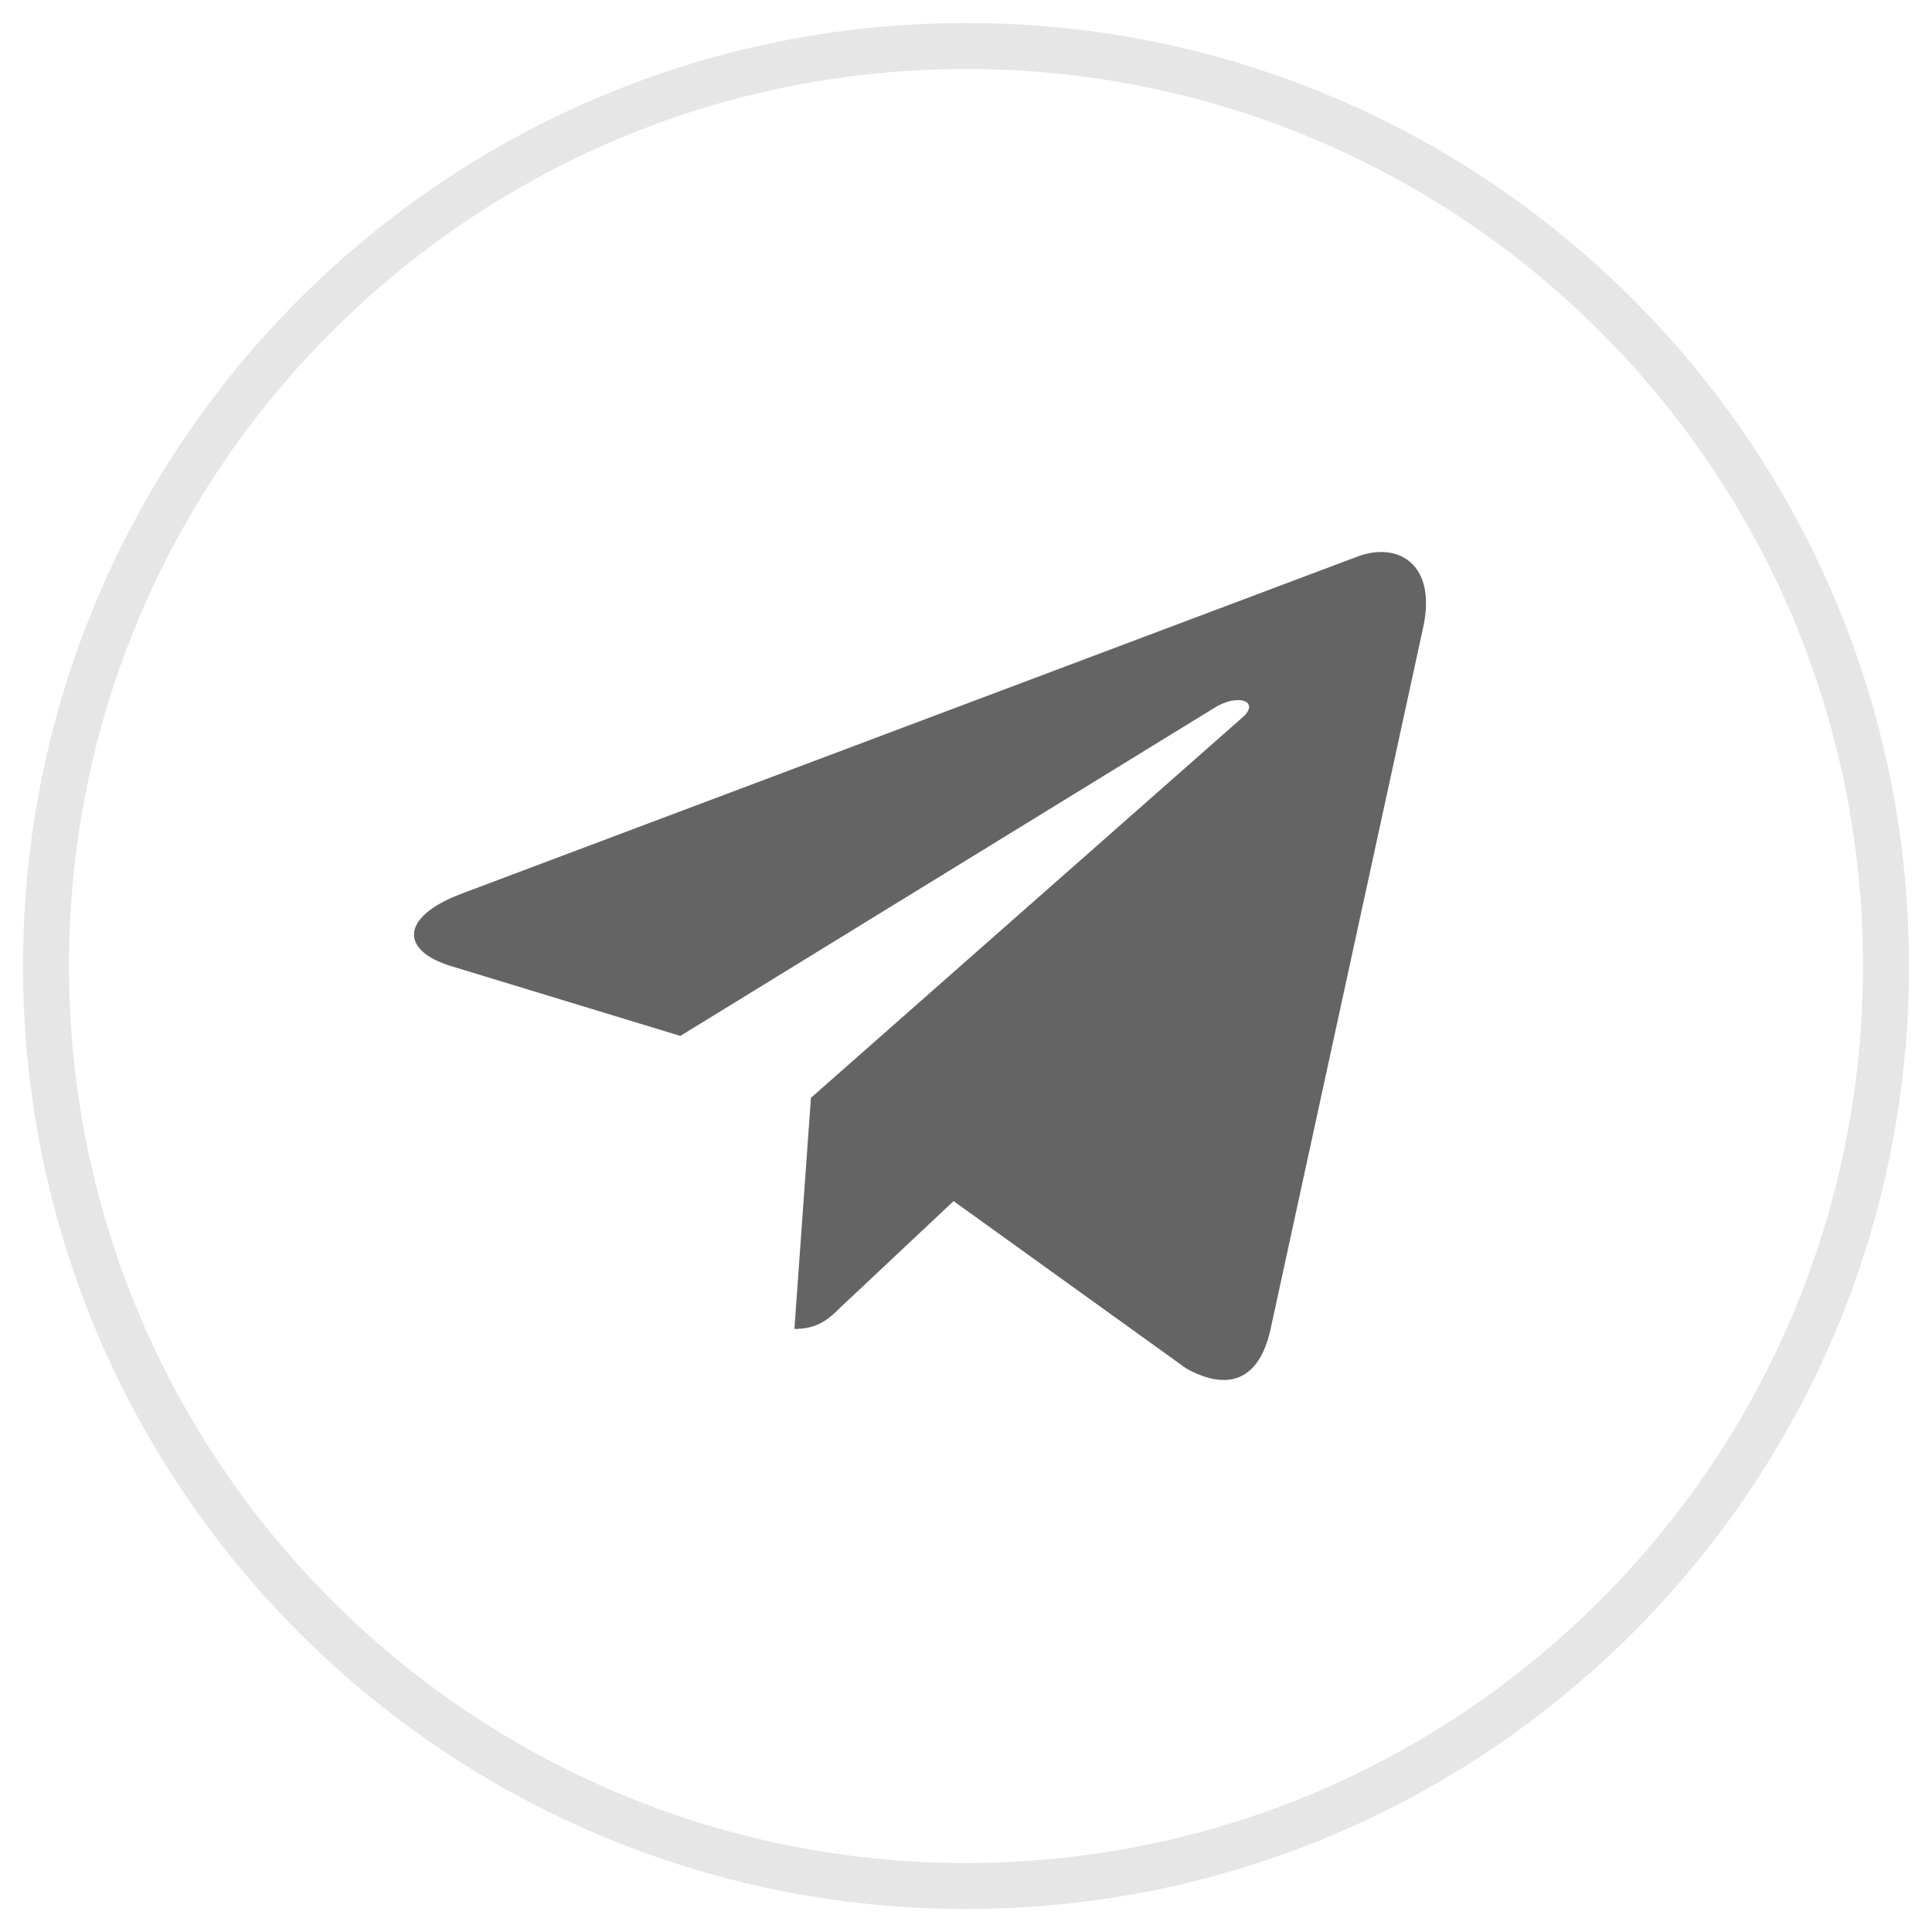
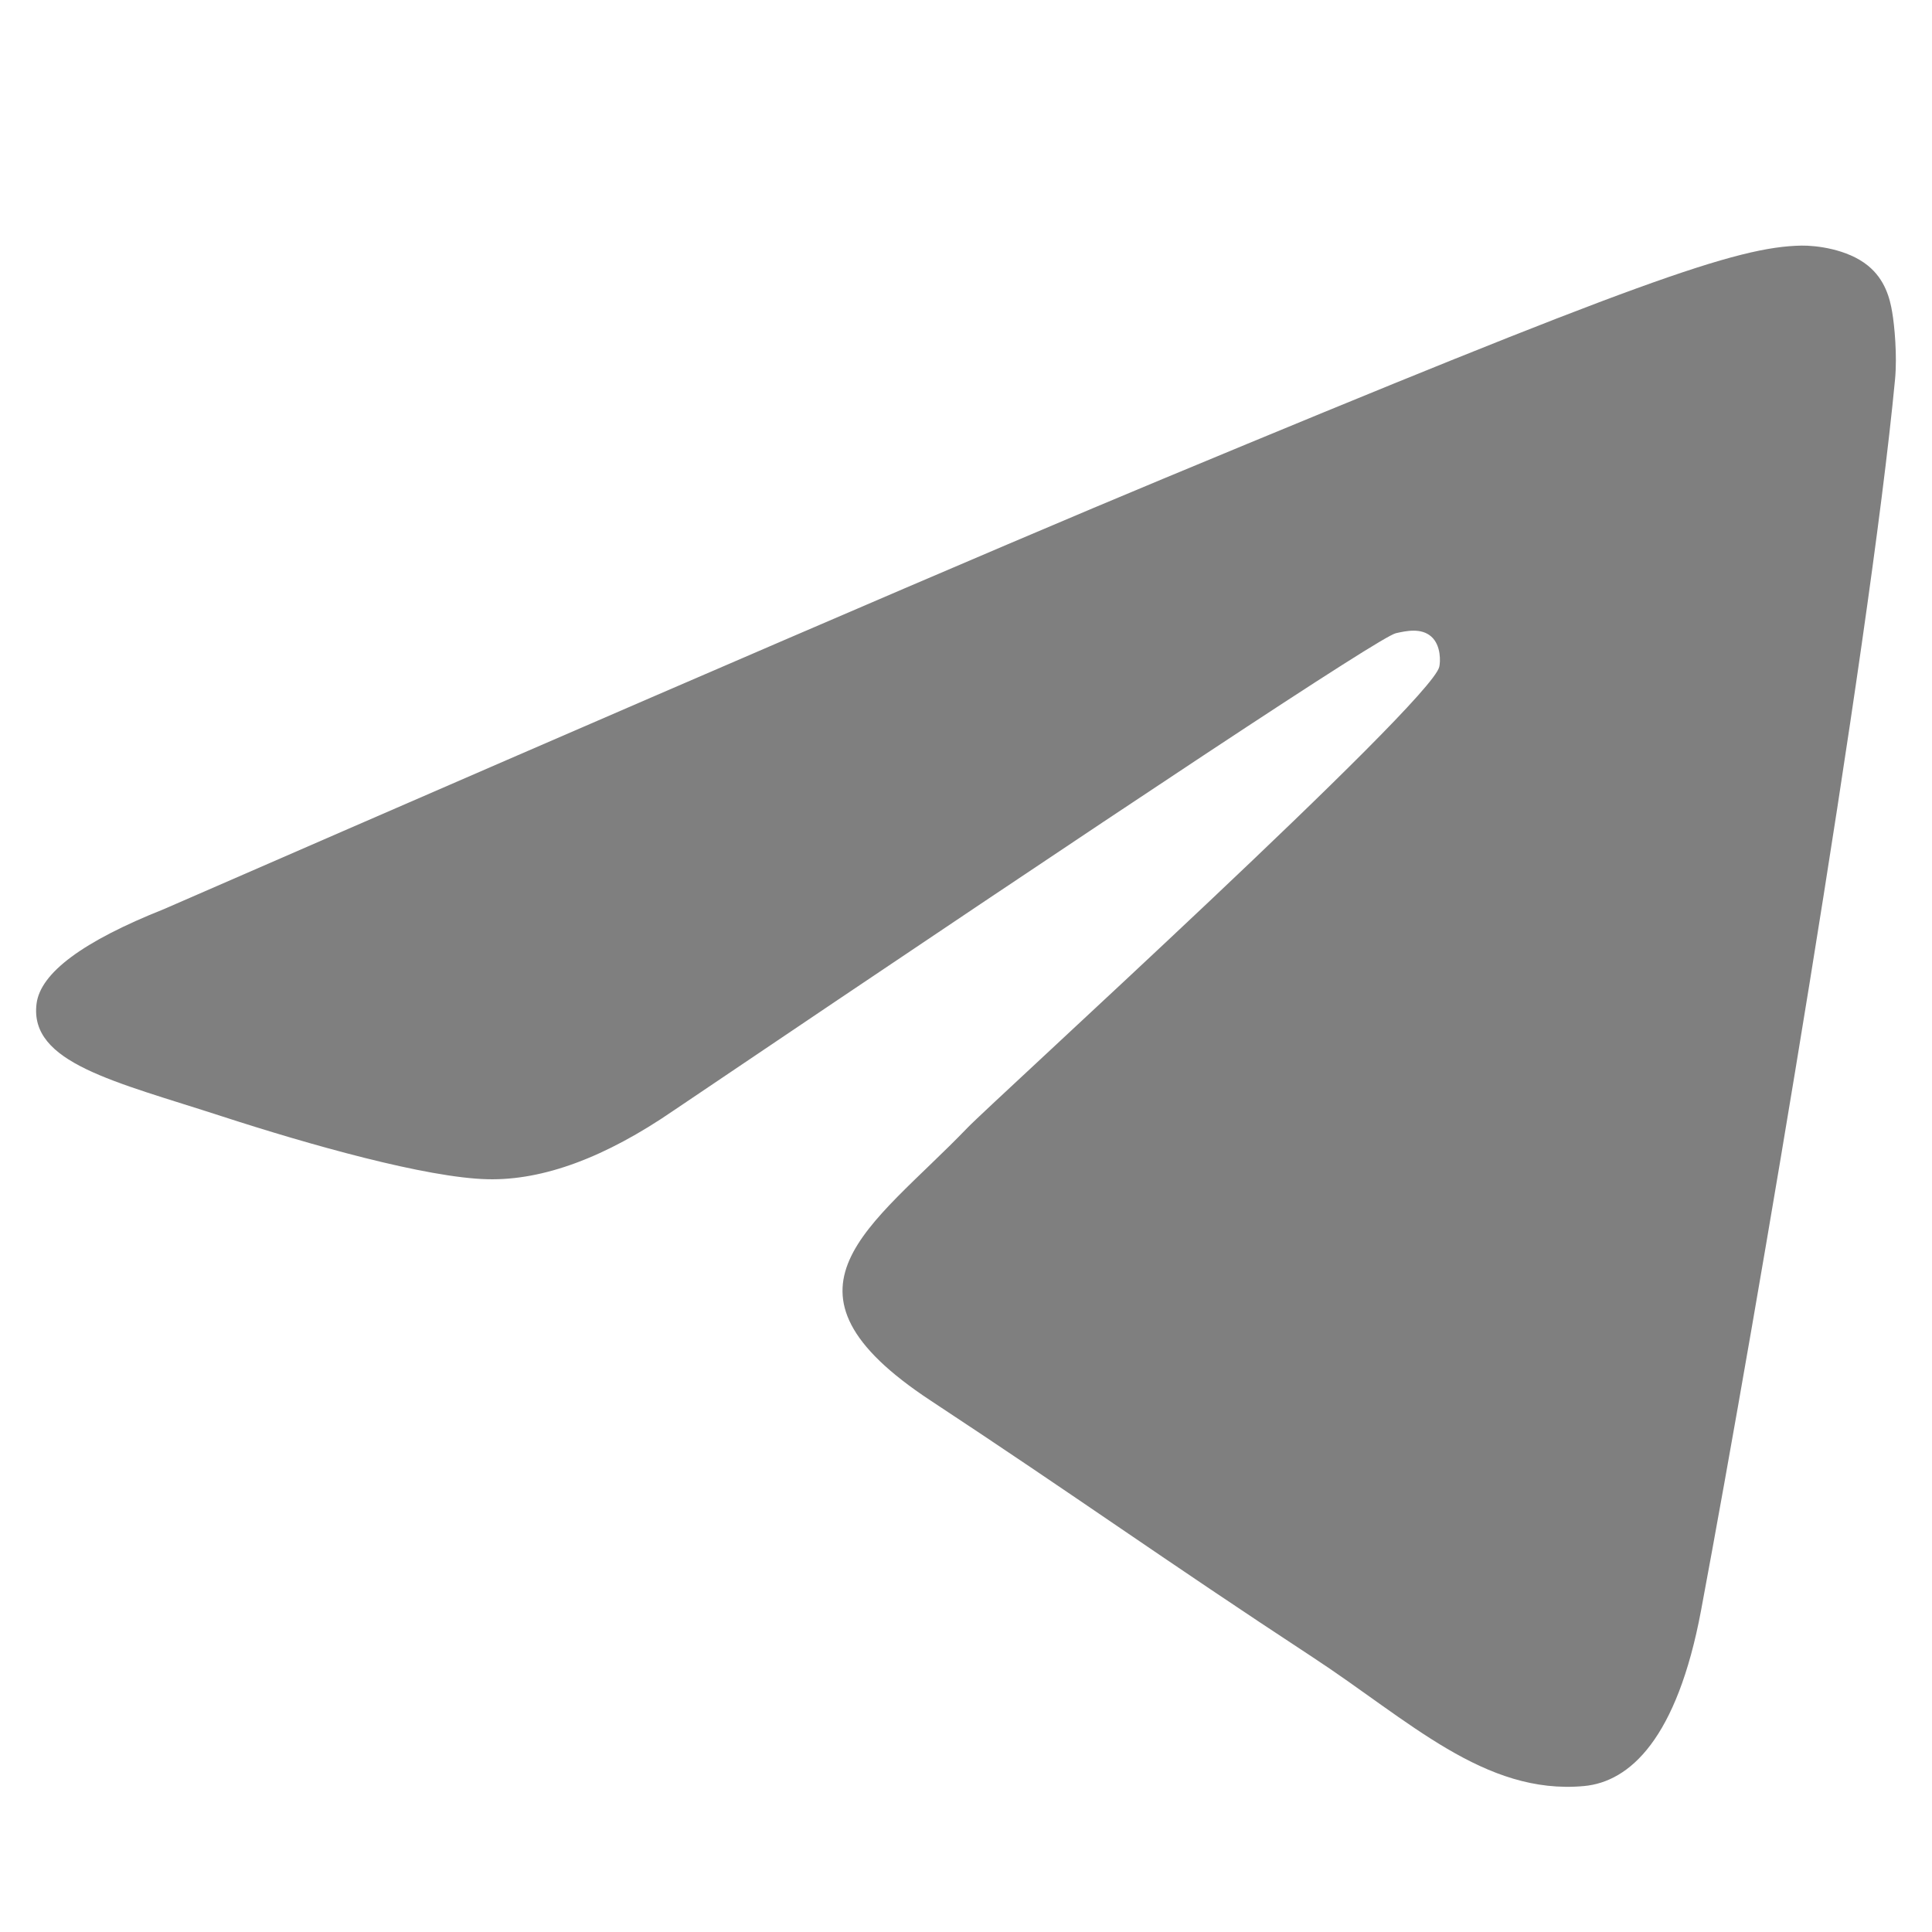
- <svg xmlns="http://www.w3.org/2000/svg" width="42" height="42" viewBox="0 0 42 42" fill="none">
-   <circle cx="21" cy="21" r="20" stroke="black" stroke-opacity="0.1" />
-   <path fill-rule="evenodd" clip-rule="evenodd" d="M27.617 28.913C27.372 29.996 26.711 30.259 25.789 29.75L20.73 26.111L18.29 28.404C18.021 28.667 17.793 28.89 17.27 28.89L17.629 23.866L27.005 15.601C27.413 15.251 26.915 15.052 26.377 15.402L14.79 22.52L9.796 20.999C8.711 20.665 8.686 19.94 10.025 19.431L29.534 12.09C30.44 11.771 31.232 12.305 30.938 13.642L27.617 28.913Z" fill="#646465" />
+ <svg xmlns="http://www.w3.org/2000/svg" width="24" height="24" viewBox="0 0 24 24" fill="none">
+   <g opacity="0.5">
+     <path fill-rule="evenodd" clip-rule="evenodd" d="M2.037 11.293C8.238 8.591 12.374 6.81 14.443 5.95C20.351 3.492 21.578 3.065 22.378 3.051C22.554 3.048 22.948 3.092 23.203 3.299C23.418 3.473 23.477 3.709 23.505 3.875C23.534 4.04 23.569 4.418 23.541 4.712C23.221 8.076 21.835 16.239 21.131 20.006C20.832 21.601 20.245 22.135 19.677 22.187C18.442 22.301 17.503 21.371 16.307 20.587C14.435 19.359 13.377 18.595 11.56 17.398C9.459 16.014 10.821 15.253 12.018 14.01C12.331 13.684 17.774 8.733 17.879 8.284C17.893 8.228 17.905 8.019 17.78 7.908C17.656 7.798 17.472 7.836 17.34 7.866C17.152 7.908 14.161 9.885 8.367 13.796C7.518 14.379 6.749 14.664 6.06 14.649C5.3 14.632 3.839 14.219 2.753 13.866C1.421 13.433 0.362 13.204 0.454 12.469C0.502 12.085 1.03 11.694 2.037 11.293Z" fill="black" />
+   </g>
</svg>
